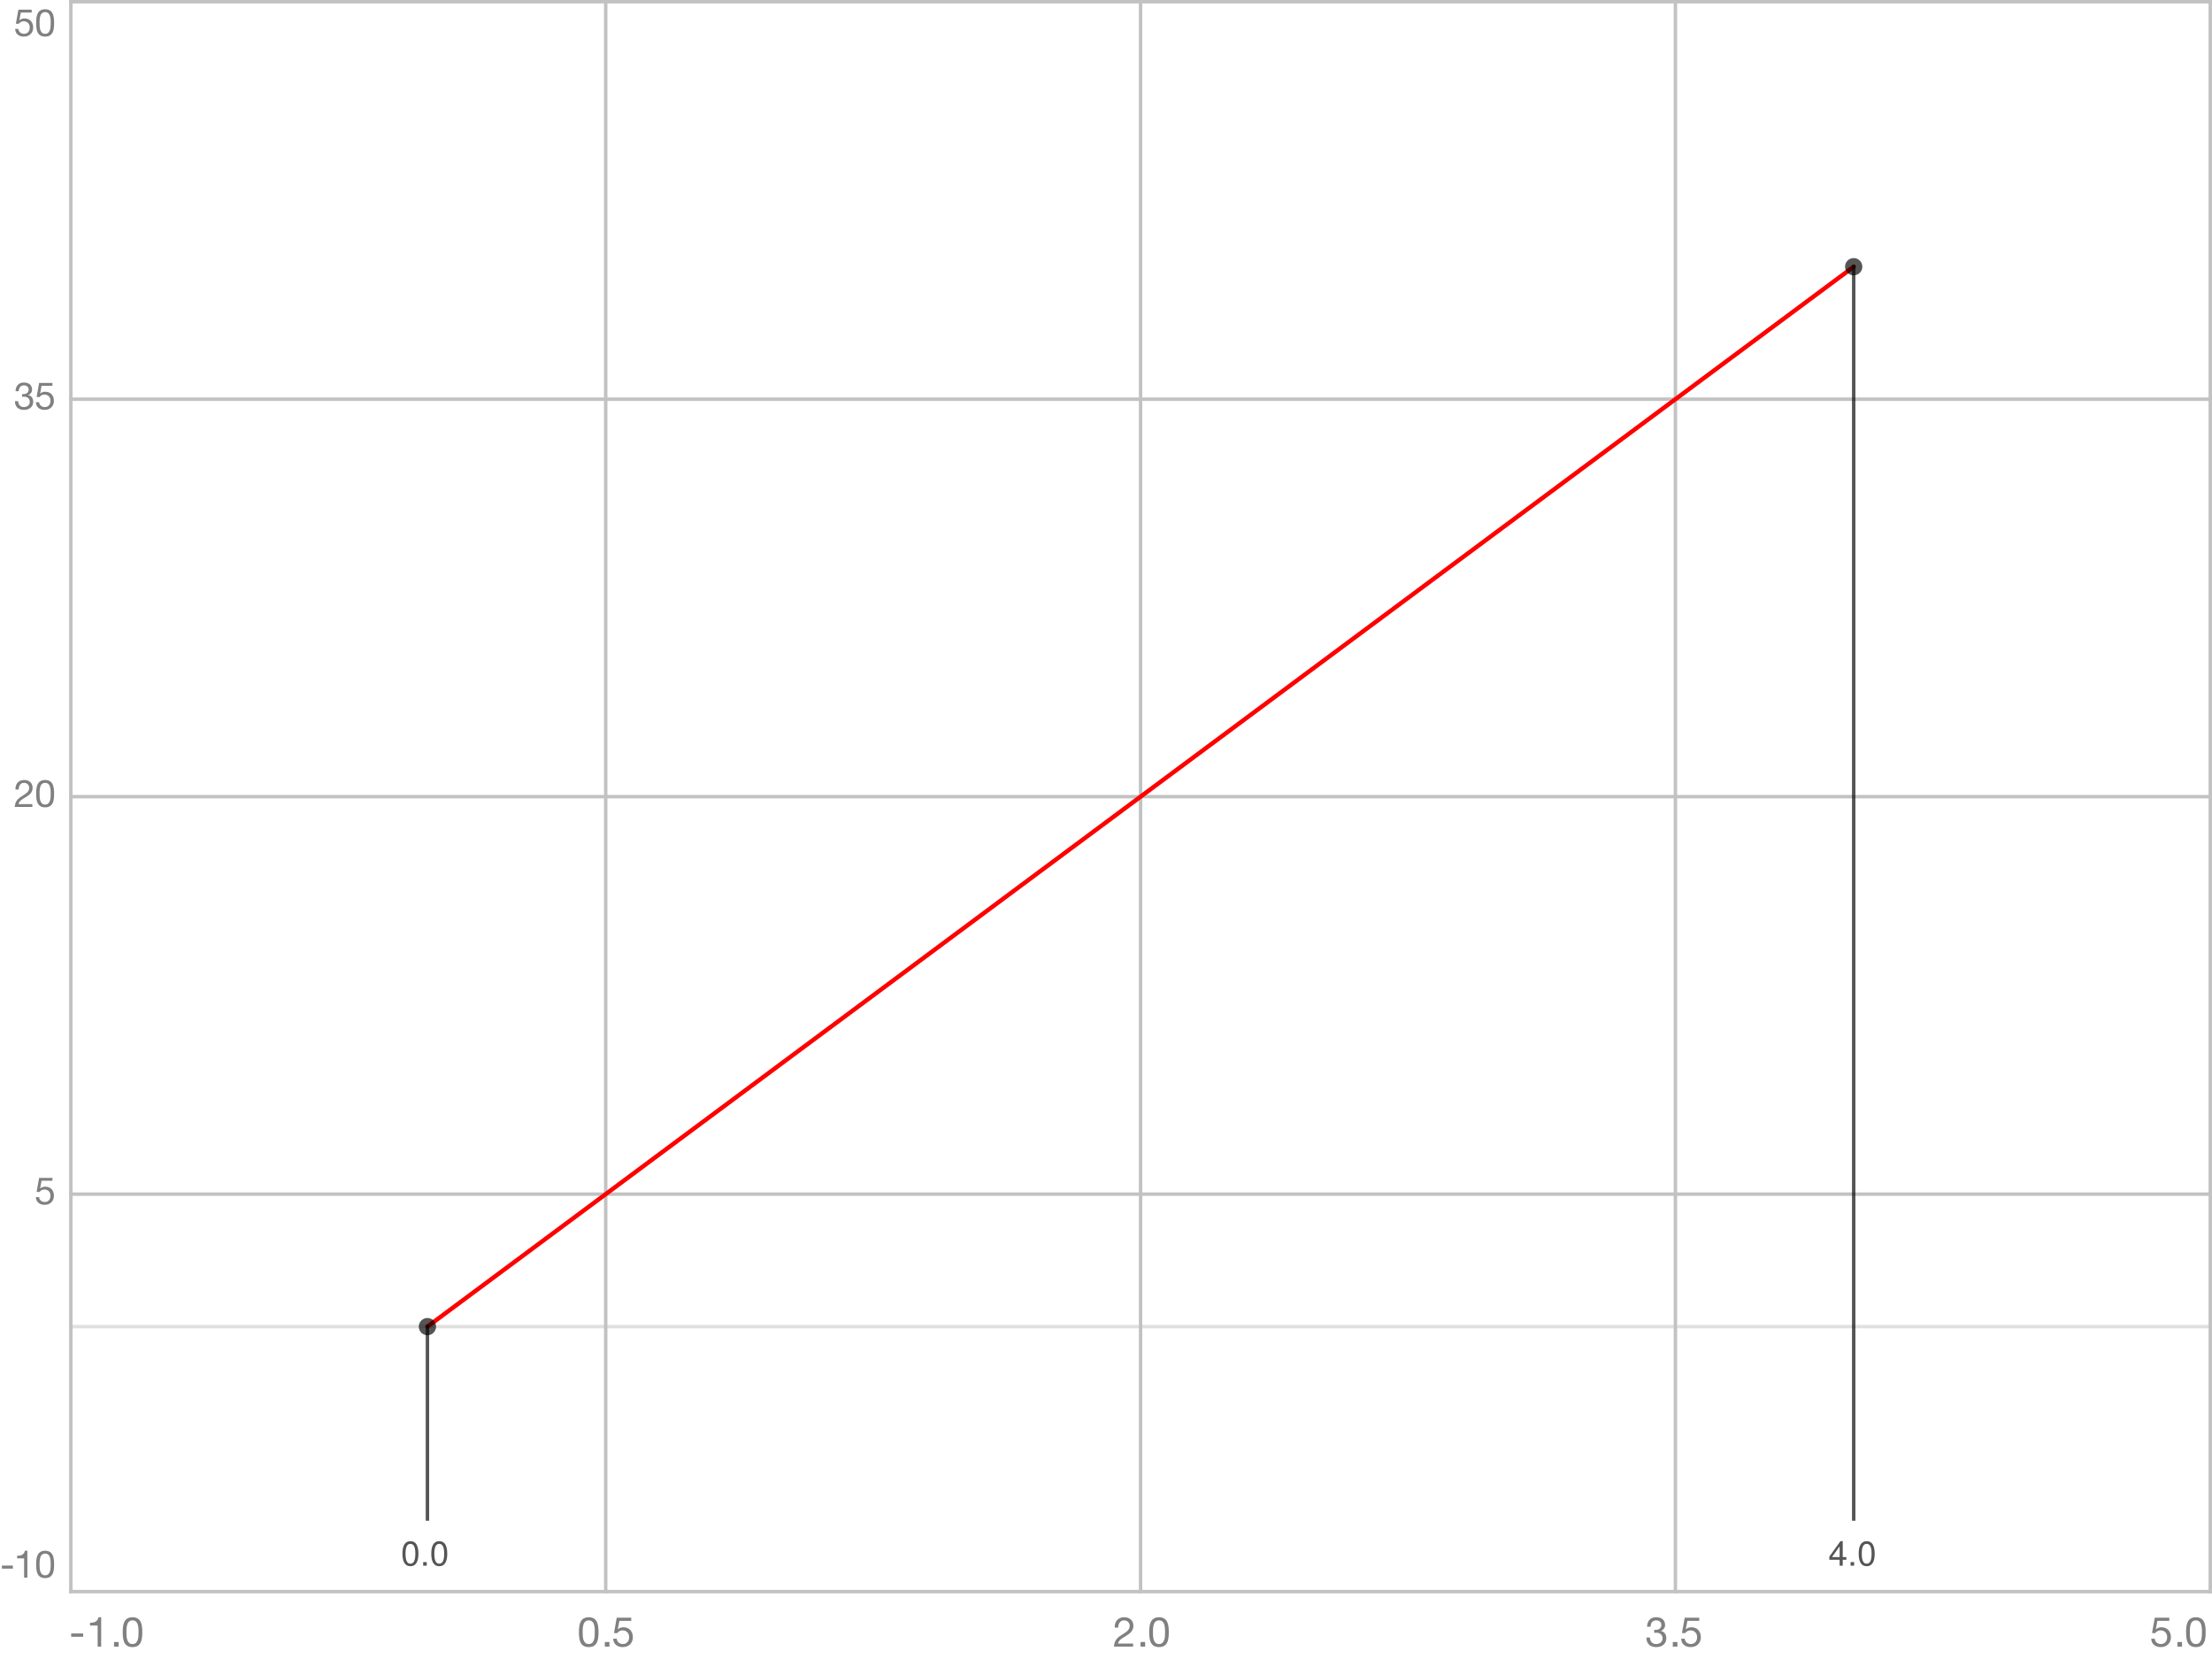
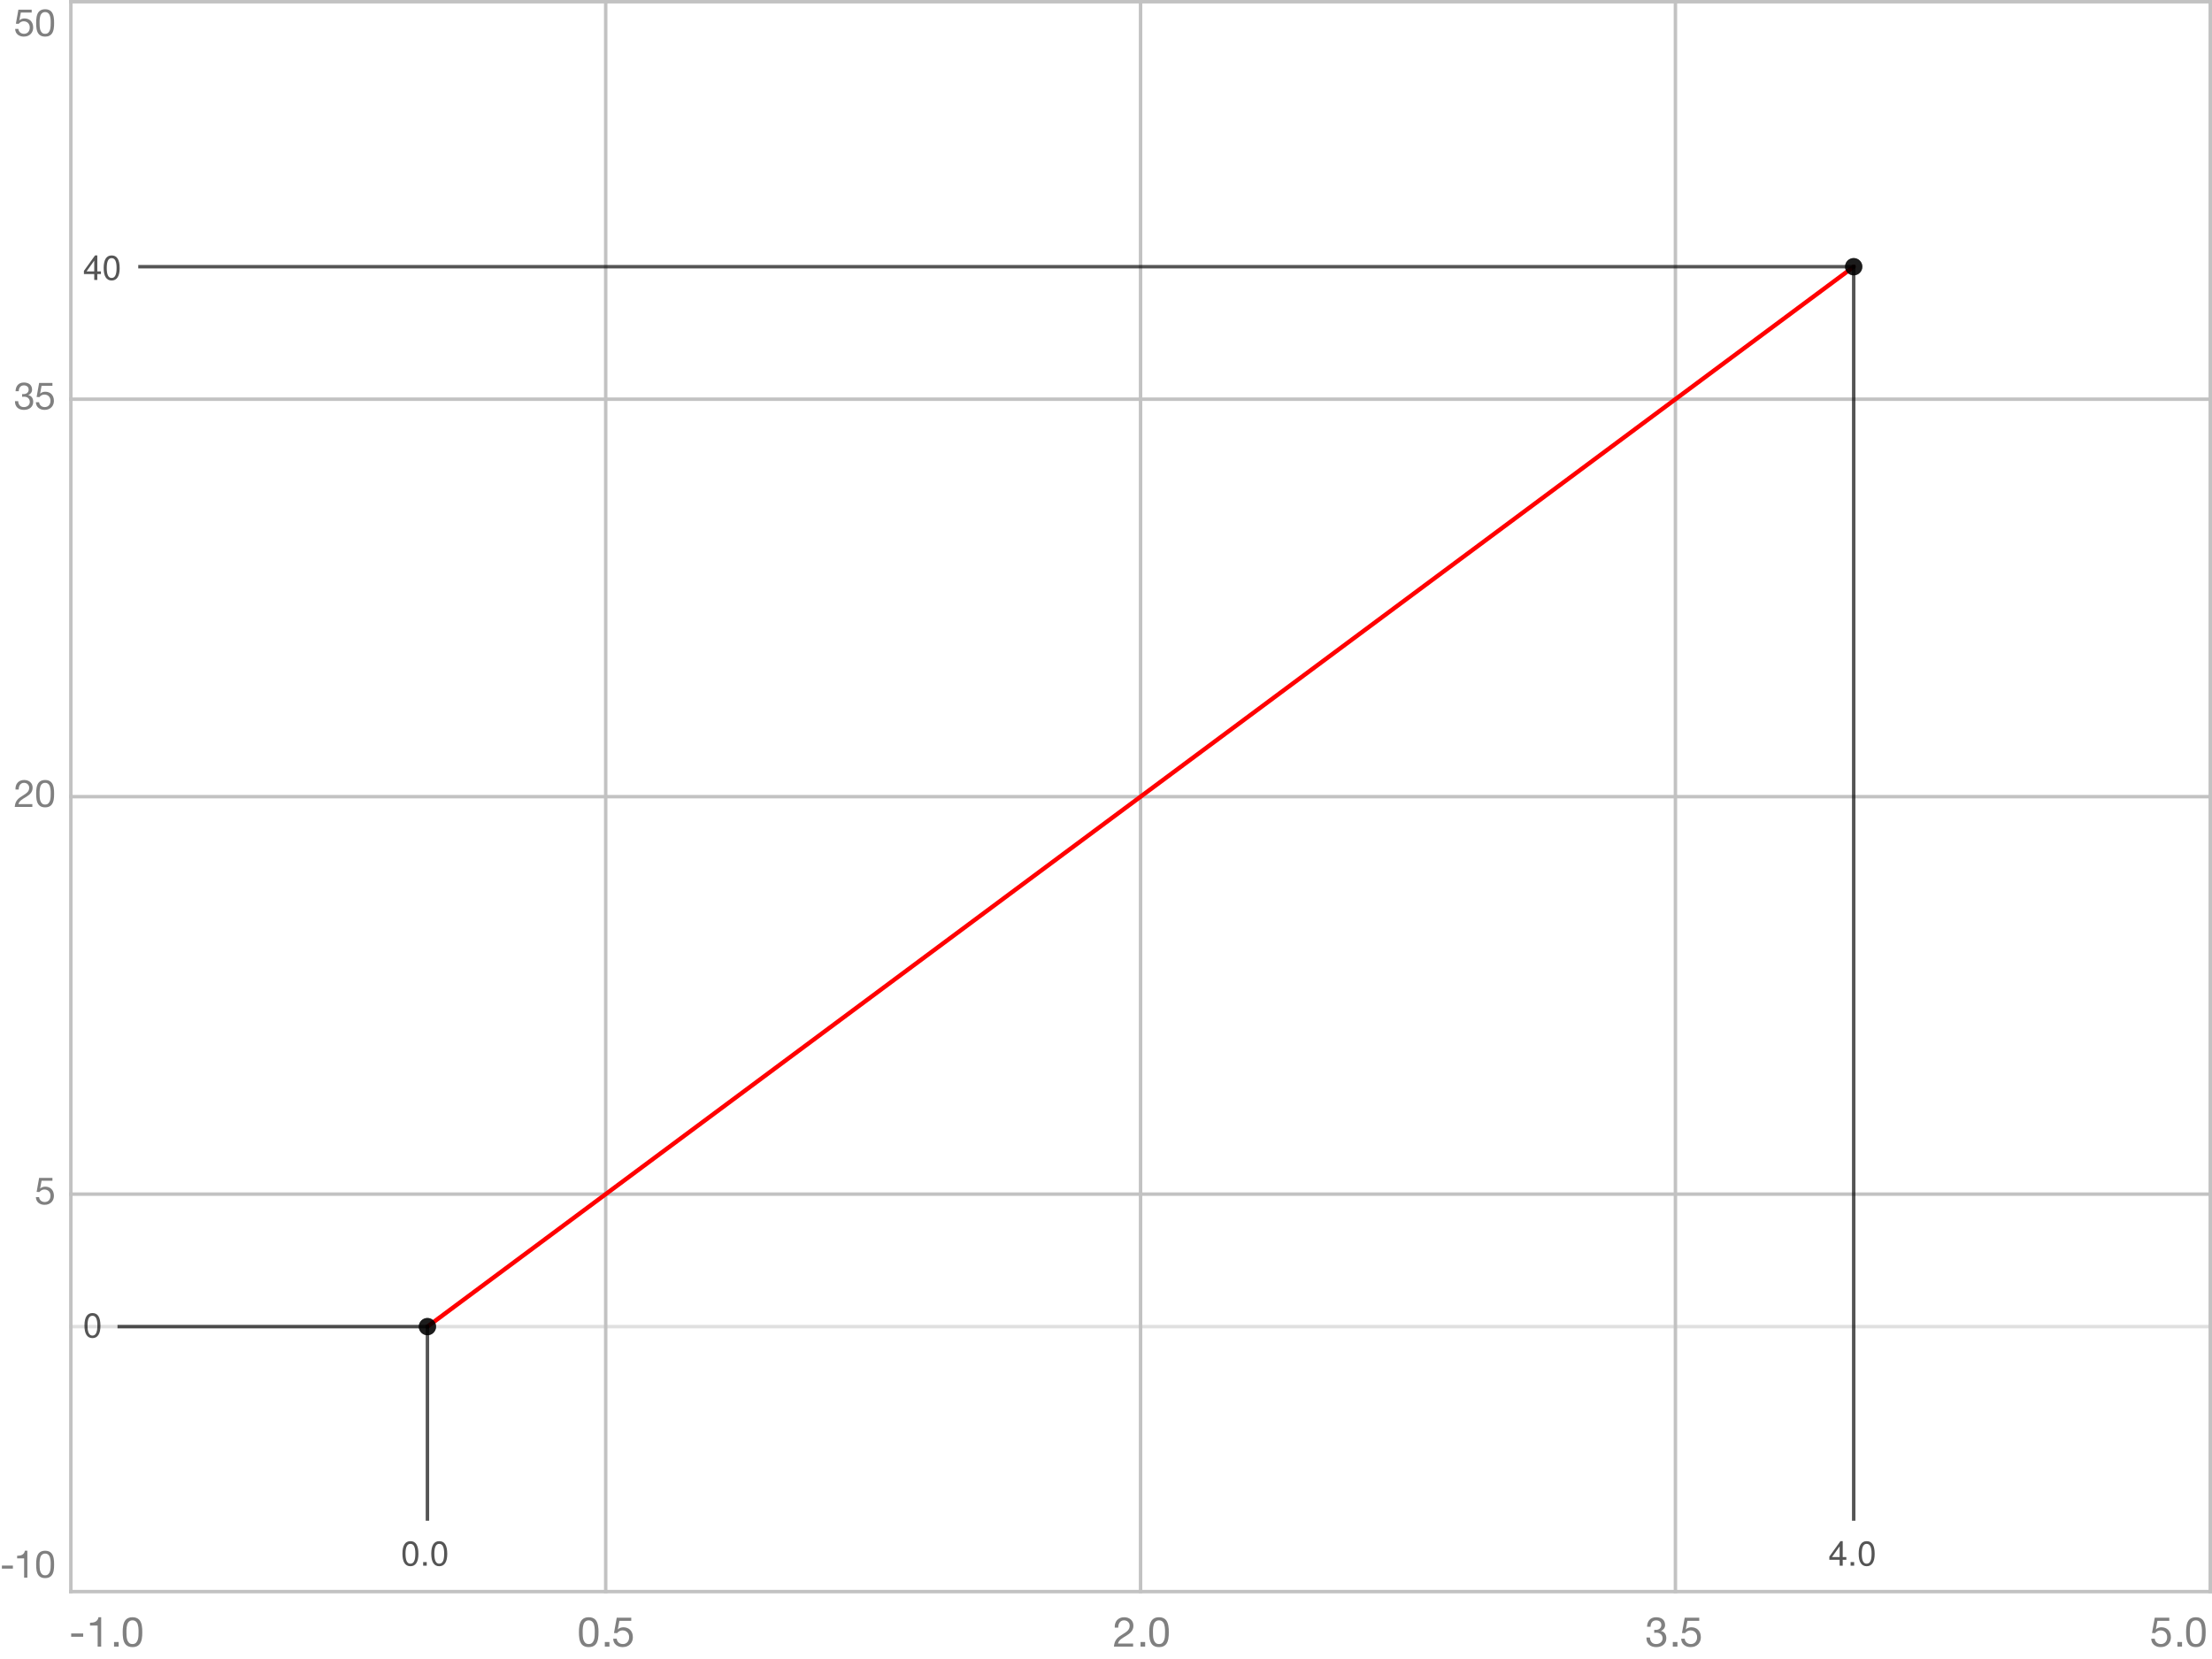
<svg xmlns="http://www.w3.org/2000/svg" color-interpolation="auto" color-rendering="auto" fill="black" fill-opacity="1" font-family="'Dialog'" font-size="12px" font-style="normal" font-weight="normal" height="480" image-rendering="auto" shape-rendering="auto" stroke="black" stroke-dasharray="none" stroke-dashoffset="0" stroke-linecap="square" stroke-linejoin="miter" stroke-miterlimit="10" stroke-opacity="1" stroke-width="1" text-rendering="auto" width="640">
  <defs id="genericDefs" />
  <g>
    <defs id="defs1">
      <clipPath clipPathUnits="userSpaceOnUse" id="clipPath1">
        <path d="M0 0 L22 0 L22 15 L0 15 L0 0 Z" />
      </clipPath>
      <clipPath clipPathUnits="userSpaceOnUse" id="clipPath2">
        <path d="M0 0 L17 0 L17 15 L0 15 L0 0 Z" />
      </clipPath>
      <clipPath clipPathUnits="userSpaceOnUse" id="clipPath3">
        <path d="M0 0 L16 0 L16 14 L0 14 L0 0 Z" />
      </clipPath>
      <clipPath clipPathUnits="userSpaceOnUse" id="clipPath4">
        <path d="M21 1 L639 1 L639 460 L21 460 L21 1 Z" />
      </clipPath>
      <clipPath clipPathUnits="userSpaceOnUse" id="clipPath5">
        <path d="M0 0 L0 13 L15 13 L15 0 Z" />
+       </clipPath>
+       <clipPath clipPathUnits="userSpaceOnUse" id="clipPath6">
+         <path d="M0 0 L0 13 L6 13 L6 0 Z" />
+       </clipPath>
+       <clipPath clipPathUnits="userSpaceOnUse" id="clipPath7">
+         <path d="M0 0 L0 13 L12 13 L12 0 Z" />
      </clipPath>
    </defs>
    <g color-interpolation="linearRGB" color-rendering="optimizeQuality" fill="rgb(194,194,194)" fill-opacity="0.502" image-rendering="optimizeQuality" stroke="rgb(194,194,194)" stroke-opacity="0.502">
      <line fill="none" x1="20.5" x2="639.5" y1="383.833" y2="383.833" />
      <line fill="none" fill-opacity="1" stroke-opacity="1" x1="20.5" x2="639.5" y1="0.5" y2="0.5" />
      <line fill="none" fill-opacity="1" stroke-opacity="1" x1="20.5" x2="639.5" y1="115.5" y2="115.5" />
      <line fill="none" fill-opacity="1" stroke-opacity="1" x1="20.5" x2="639.5" y1="230.5" y2="230.5" />
      <line fill="none" fill-opacity="1" stroke-opacity="1" x1="20.5" x2="639.5" y1="345.5" y2="345.5" />
      <line fill="none" fill-opacity="1" stroke-opacity="1" x1="20.5" x2="639.5" y1="460.5" y2="460.5" />
      <line fill="none" fill-opacity="1" stroke-opacity="1" x1="20.5" x2="20.5" y1="0.5" y2="460.5" />
      <line fill="none" fill-opacity="1" stroke-opacity="1" x1="175.25" x2="175.25" y1="0.5" y2="460.5" />
      <line fill="none" fill-opacity="1" stroke-opacity="1" x1="330" x2="330" y1="0.5" y2="460.5" />
      <line fill="none" fill-opacity="1" stroke-opacity="1" x1="484.75" x2="484.75" y1="0.5" y2="460.5" />
      <line fill="none" fill-opacity="1" stroke-opacity="1" x1="639.5" x2="639.5" y1="0.5" y2="460.5" />
    </g>
    <g color-interpolation="linearRGB" color-rendering="optimizeQuality" fill="gray" font-family="'Helvetica Neue'" image-rendering="optimizeQuality" stroke="gray" transform="translate(20,465)">
      <path clip-path="url(#clipPath1)" d="M0.6 7.608 L0.6 8.568 L4.068 8.568 L4.068 7.608 ZM9.272 11.424 L9.272 2.916 L8.492 2.916 Q8.408 3.396 8.18 3.708 Q7.952 4.02 7.622 4.2 Q7.292 4.38 6.884 4.446 Q6.476 4.512 6.044 4.512 L6.044 5.328 L8.252 5.328 L8.252 11.424 ZM12.996 10.092 L12.996 11.424 L14.328 11.424 L14.328 10.092 ZM16.584 7.236 Q16.584 6.924 16.59 6.546 Q16.596 6.168 16.65 5.79 Q16.704 5.412 16.806 5.052 Q16.908 4.692 17.106 4.422 Q17.304 4.152 17.604 3.984 Q17.904 3.816 18.336 3.816 Q18.768 3.816 19.068 3.984 Q19.368 4.152 19.566 4.422 Q19.764 4.692 19.866 5.052 Q19.968 5.412 20.022 5.79 Q20.076 6.168 20.082 6.546 Q20.088 6.924 20.088 7.236 Q20.088 7.716 20.058 8.31 Q20.028 8.904 19.866 9.426 Q19.704 9.948 19.344 10.308 Q18.984 10.668 18.336 10.668 Q17.688 10.668 17.328 10.308 Q16.968 9.948 16.806 9.426 Q16.644 8.904 16.614 8.31 Q16.584 7.716 16.584 7.236 ZM15.504 7.248 Q15.504 7.716 15.528 8.22 Q15.552 8.724 15.648 9.204 Q15.744 9.684 15.924 10.11 Q16.104 10.536 16.416 10.86 Q16.728 11.184 17.202 11.37 Q17.676 11.556 18.336 11.556 Q19.008 11.556 19.476 11.37 Q19.944 11.184 20.256 10.86 Q20.568 10.536 20.748 10.11 Q20.928 9.684 21.024 9.204 Q21.12 8.724 21.144 8.22 Q21.168 7.716 21.168 7.248 Q21.168 6.78 21.144 6.276 Q21.12 5.772 21.024 5.292 Q20.928 4.812 20.748 4.38 Q20.568 3.948 20.256 3.624 Q19.944 3.3 19.47 3.108 Q18.996 2.916 18.336 2.916 Q17.676 2.916 17.202 3.108 Q16.728 3.3 16.416 3.624 Q16.104 3.948 15.924 4.38 Q15.744 4.812 15.648 5.292 Q15.552 5.772 15.528 6.276 Q15.504 6.78 15.504 7.248 Z" stroke="none" />
    </g>
    <g color-interpolation="linearRGB" color-rendering="optimizeQuality" fill="gray" font-family="'Helvetica Neue'" image-rendering="optimizeQuality" stroke="gray" transform="translate(167,465)">
      <path clip-path="url(#clipPath2)" d="M1.584 7.236 Q1.584 6.924 1.59 6.546 Q1.596 6.168 1.65 5.79 Q1.704 5.412 1.806 5.052 Q1.908 4.692 2.106 4.422 Q2.304 4.152 2.604 3.984 Q2.904 3.816 3.336 3.816 Q3.768 3.816 4.068 3.984 Q4.368 4.152 4.566 4.422 Q4.764 4.692 4.866 5.052 Q4.968 5.412 5.022 5.79 Q5.076 6.168 5.082 6.546 Q5.088 6.924 5.088 7.236 Q5.088 7.716 5.058 8.31 Q5.028 8.904 4.866 9.426 Q4.704 9.948 4.344 10.308 Q3.984 10.668 3.336 10.668 Q2.688 10.668 2.328 10.308 Q1.968 9.948 1.806 9.426 Q1.644 8.904 1.614 8.31 Q1.584 7.716 1.584 7.236 ZM0.504 7.248 Q0.504 7.716 0.528 8.22 Q0.552 8.724 0.648 9.204 Q0.744 9.684 0.924 10.11 Q1.104 10.536 1.416 10.86 Q1.728 11.184 2.202 11.37 Q2.676 11.556 3.336 11.556 Q4.008 11.556 4.476 11.37 Q4.944 11.184 5.256 10.86 Q5.568 10.536 5.748 10.11 Q5.928 9.684 6.024 9.204 Q6.12 8.724 6.144 8.22 Q6.168 7.716 6.168 7.248 Q6.168 6.78 6.144 6.276 Q6.12 5.772 6.024 5.292 Q5.928 4.812 5.748 4.38 Q5.568 3.948 5.256 3.624 Q4.944 3.3 4.47 3.108 Q3.996 2.916 3.336 2.916 Q2.676 2.916 2.202 3.108 Q1.728 3.3 1.416 3.624 Q1.104 3.948 0.924 4.38 Q0.744 4.812 0.648 5.292 Q0.552 5.772 0.528 6.276 Q0.504 6.78 0.504 7.248 ZM7.996 10.092 L7.996 11.424 L9.328 11.424 L9.328 10.092 ZM15.64 3.96 L15.64 3.06 L11.44 3.06 L10.648 7.476 L11.524 7.524 Q11.824 7.164 12.214 6.942 Q12.604 6.72 13.108 6.72 Q13.54 6.72 13.894 6.864 Q14.248 7.008 14.5 7.266 Q14.752 7.524 14.89 7.878 Q15.028 8.232 15.028 8.652 Q15.028 9.156 14.884 9.534 Q14.74 9.912 14.494 10.164 Q14.248 10.416 13.918 10.542 Q13.588 10.668 13.228 10.668 Q12.844 10.668 12.526 10.554 Q12.208 10.44 11.974 10.23 Q11.74 10.02 11.602 9.738 Q11.464 9.456 11.44 9.132 L10.42 9.132 Q10.432 9.708 10.648 10.164 Q10.864 10.62 11.236 10.926 Q11.608 11.232 12.094 11.394 Q12.58 11.556 13.132 11.556 Q13.876 11.556 14.434 11.322 Q14.992 11.088 15.364 10.692 Q15.736 10.296 15.922 9.786 Q16.108 9.276 16.108 8.736 Q16.108 8.004 15.892 7.458 Q15.676 6.912 15.304 6.546 Q14.932 6.18 14.428 6 Q13.924 5.82 13.36 5.82 Q12.928 5.82 12.49 5.97 Q12.052 6.12 11.776 6.432 L11.752 6.408 L12.208 3.96 Z" stroke="none" />
    </g>
    <g color-interpolation="linearRGB" color-rendering="optimizeQuality" fill="gray" font-family="'Helvetica Neue'" image-rendering="optimizeQuality" stroke="gray" transform="translate(322,465)">
      <path clip-path="url(#clipPath2)" d="M0.528 5.928 L1.548 5.928 Q1.536 5.544 1.626 5.166 Q1.716 4.788 1.92 4.488 Q2.124 4.188 2.442 4.002 Q2.76 3.816 3.204 3.816 Q3.54 3.816 3.84 3.924 Q4.14 4.032 4.362 4.236 Q4.584 4.44 4.716 4.722 Q4.848 5.004 4.848 5.352 Q4.848 5.796 4.71 6.132 Q4.572 6.468 4.302 6.756 Q4.032 7.044 3.624 7.326 Q3.216 7.608 2.676 7.944 Q2.232 8.208 1.824 8.508 Q1.416 8.808 1.092 9.204 Q0.768 9.6 0.558 10.134 Q0.348 10.668 0.288 11.424 L5.844 11.424 L5.844 10.524 L1.476 10.524 Q1.548 10.128 1.782 9.822 Q2.016 9.516 2.346 9.252 Q2.676 8.988 3.072 8.754 Q3.468 8.52 3.864 8.28 Q4.26 8.028 4.632 7.752 Q5.004 7.476 5.292 7.134 Q5.58 6.792 5.754 6.36 Q5.928 5.928 5.928 5.364 Q5.928 4.764 5.718 4.308 Q5.508 3.852 5.148 3.546 Q4.788 3.24 4.302 3.078 Q3.816 2.916 3.264 2.916 Q2.592 2.916 2.064 3.144 Q1.536 3.372 1.182 3.774 Q0.828 4.176 0.66 4.728 Q0.492 5.28 0.528 5.928 ZM7.996 10.092 L7.996 11.424 L9.328 11.424 L9.328 10.092 ZM11.584 7.236 Q11.584 6.924 11.59 6.546 Q11.596 6.168 11.65 5.79 Q11.704 5.412 11.806 5.052 Q11.908 4.692 12.106 4.422 Q12.304 4.152 12.604 3.984 Q12.904 3.816 13.336 3.816 Q13.768 3.816 14.068 3.984 Q14.368 4.152 14.566 4.422 Q14.764 4.692 14.866 5.052 Q14.968 5.412 15.022 5.79 Q15.076 6.168 15.082 6.546 Q15.088 6.924 15.088 7.236 Q15.088 7.716 15.058 8.31 Q15.028 8.904 14.866 9.426 Q14.704 9.948 14.344 10.308 Q13.984 10.668 13.336 10.668 Q12.688 10.668 12.328 10.308 Q11.968 9.948 11.806 9.426 Q11.644 8.904 11.614 8.31 Q11.584 7.716 11.584 7.236 ZM10.504 7.248 Q10.504 7.716 10.528 8.22 Q10.552 8.724 10.648 9.204 Q10.744 9.684 10.924 10.11 Q11.104 10.536 11.416 10.86 Q11.728 11.184 12.202 11.37 Q12.676 11.556 13.336 11.556 Q14.008 11.556 14.476 11.37 Q14.944 11.184 15.256 10.86 Q15.568 10.536 15.748 10.11 Q15.928 9.684 16.024 9.204 Q16.12 8.724 16.144 8.22 Q16.168 7.716 16.168 7.248 Q16.168 6.78 16.144 6.276 Q16.12 5.772 16.024 5.292 Q15.928 4.812 15.748 4.38 Q15.568 3.948 15.256 3.624 Q14.944 3.3 14.47 3.108 Q13.996 2.916 13.336 2.916 Q12.676 2.916 12.202 3.108 Q11.728 3.3 11.416 3.624 Q11.104 3.948 10.924 4.38 Q10.744 4.812 10.648 5.292 Q10.552 5.772 10.528 6.276 Q10.504 6.78 10.504 7.248 Z" stroke="none" />
    </g>
    <g color-interpolation="linearRGB" color-rendering="optimizeQuality" fill="gray" font-family="'Helvetica Neue'" image-rendering="optimizeQuality" stroke="gray" transform="translate(476,465)">
      <path clip-path="url(#clipPath2)" d="M2.616 6.564 L2.616 7.428 Q2.904 7.392 3.228 7.392 Q3.612 7.392 3.942 7.494 Q4.272 7.596 4.512 7.806 Q4.752 8.016 4.896 8.322 Q5.04 8.628 5.04 9.024 Q5.04 9.408 4.89 9.714 Q4.74 10.02 4.488 10.23 Q4.236 10.44 3.9 10.554 Q3.564 10.668 3.192 10.668 Q2.316 10.668 1.86 10.146 Q1.404 9.624 1.38 8.796 L0.36 8.796 Q0.348 9.456 0.546 9.972 Q0.744 10.488 1.116 10.842 Q1.488 11.196 2.016 11.376 Q2.544 11.556 3.192 11.556 Q3.792 11.556 4.326 11.394 Q4.86 11.232 5.256 10.908 Q5.652 10.584 5.886 10.098 Q6.12 9.612 6.12 8.976 Q6.12 8.208 5.742 7.644 Q5.364 7.08 4.584 6.912 L4.584 6.888 Q5.088 6.66 5.424 6.216 Q5.76 5.772 5.76 5.196 Q5.76 4.608 5.562 4.176 Q5.364 3.744 5.016 3.468 Q4.668 3.192 4.194 3.054 Q3.72 2.916 3.168 2.916 Q2.532 2.916 2.046 3.12 Q1.56 3.324 1.236 3.684 Q0.912 4.044 0.738 4.548 Q0.564 5.052 0.54 5.664 L1.56 5.664 Q1.56 5.292 1.656 4.956 Q1.752 4.62 1.95 4.368 Q2.148 4.116 2.454 3.966 Q2.76 3.816 3.168 3.816 Q3.816 3.816 4.248 4.158 Q4.68 4.5 4.68 5.184 Q4.68 5.52 4.548 5.784 Q4.416 6.048 4.194 6.222 Q3.972 6.396 3.678 6.486 Q3.384 6.576 3.06 6.576 L2.844 6.576 Q2.784 6.576 2.724 6.576 Q2.676 6.576 2.616 6.564 ZM7.996 10.092 L7.996 11.424 L9.328 11.424 L9.328 10.092 ZM15.64 3.96 L15.64 3.06 L11.44 3.06 L10.648 7.476 L11.524 7.524 Q11.824 7.164 12.214 6.942 Q12.604 6.72 13.108 6.72 Q13.54 6.72 13.894 6.864 Q14.248 7.008 14.5 7.266 Q14.752 7.524 14.89 7.878 Q15.028 8.232 15.028 8.652 Q15.028 9.156 14.884 9.534 Q14.74 9.912 14.494 10.164 Q14.248 10.416 13.918 10.542 Q13.588 10.668 13.228 10.668 Q12.844 10.668 12.526 10.554 Q12.208 10.44 11.974 10.23 Q11.74 10.02 11.602 9.738 Q11.464 9.456 11.44 9.132 L10.42 9.132 Q10.432 9.708 10.648 10.164 Q10.864 10.62 11.236 10.926 Q11.608 11.232 12.094 11.394 Q12.58 11.556 13.132 11.556 Q13.876 11.556 14.434 11.322 Q14.992 11.088 15.364 10.692 Q15.736 10.296 15.922 9.786 Q16.108 9.276 16.108 8.736 Q16.108 8.004 15.892 7.458 Q15.676 6.912 15.304 6.546 Q14.932 6.18 14.428 6 Q13.924 5.82 13.36 5.82 Q12.928 5.82 12.49 5.97 Q12.052 6.12 11.776 6.432 L11.752 6.408 L12.208 3.96 Z" stroke="none" />
    </g>
    <g color-interpolation="linearRGB" color-rendering="optimizeQuality" fill="gray" font-family="'Helvetica Neue'" image-rendering="optimizeQuality" stroke="gray" transform="translate(622,465)">
      <path clip-path="url(#clipPath2)" d="M5.64 3.96 L5.64 3.06 L1.44 3.06 L0.648 7.476 L1.524 7.524 Q1.824 7.164 2.214 6.942 Q2.604 6.72 3.108 6.72 Q3.54 6.72 3.894 6.864 Q4.248 7.008 4.5 7.266 Q4.752 7.524 4.89 7.878 Q5.028 8.232 5.028 8.652 Q5.028 9.156 4.884 9.534 Q4.74 9.912 4.494 10.164 Q4.248 10.416 3.918 10.542 Q3.588 10.668 3.228 10.668 Q2.844 10.668 2.526 10.554 Q2.208 10.44 1.974 10.23 Q1.74 10.02 1.602 9.738 Q1.464 9.456 1.44 9.132 L0.42 9.132 Q0.432 9.708 0.648 10.164 Q0.864 10.62 1.236 10.926 Q1.608 11.232 2.094 11.394 Q2.58 11.556 3.132 11.556 Q3.876 11.556 4.434 11.322 Q4.992 11.088 5.364 10.692 Q5.736 10.296 5.922 9.786 Q6.108 9.276 6.108 8.736 Q6.108 8.004 5.892 7.458 Q5.676 6.912 5.304 6.546 Q4.932 6.18 4.428 6 Q3.924 5.82 3.36 5.82 Q2.928 5.82 2.49 5.97 Q2.052 6.12 1.776 6.432 L1.752 6.408 L2.208 3.96 ZM7.996 10.092 L7.996 11.424 L9.328 11.424 L9.328 10.092 ZM11.584 7.236 Q11.584 6.924 11.59 6.546 Q11.596 6.168 11.65 5.79 Q11.704 5.412 11.806 5.052 Q11.908 4.692 12.106 4.422 Q12.304 4.152 12.604 3.984 Q12.904 3.816 13.336 3.816 Q13.768 3.816 14.068 3.984 Q14.368 4.152 14.566 4.422 Q14.764 4.692 14.866 5.052 Q14.968 5.412 15.022 5.79 Q15.076 6.168 15.082 6.546 Q15.088 6.924 15.088 7.236 Q15.088 7.716 15.058 8.31 Q15.028 8.904 14.866 9.426 Q14.704 9.948 14.344 10.308 Q13.984 10.668 13.336 10.668 Q12.688 10.668 12.328 10.308 Q11.968 9.948 11.806 9.426 Q11.644 8.904 11.614 8.31 Q11.584 7.716 11.584 7.236 ZM10.504 7.248 Q10.504 7.716 10.528 8.22 Q10.552 8.724 10.648 9.204 Q10.744 9.684 10.924 10.11 Q11.104 10.536 11.416 10.86 Q11.728 11.184 12.202 11.37 Q12.676 11.556 13.336 11.556 Q14.008 11.556 14.476 11.37 Q14.944 11.184 15.256 10.86 Q15.568 10.536 15.748 10.11 Q15.928 9.684 16.024 9.204 Q16.12 8.724 16.144 8.22 Q16.168 7.716 16.168 7.248 Q16.168 6.78 16.144 6.276 Q16.12 5.772 16.024 5.292 Q15.928 4.812 15.748 4.38 Q15.568 3.948 15.256 3.624 Q14.944 3.3 14.47 3.108 Q13.996 2.916 13.336 2.916 Q12.676 2.916 12.202 3.108 Q11.728 3.3 11.416 3.624 Q11.104 3.948 10.924 4.38 Q10.744 4.812 10.648 5.292 Q10.552 5.772 10.528 6.276 Q10.504 6.78 10.504 7.248 Z" stroke="none" />
    </g>
    <g color-interpolation="linearRGB" color-rendering="optimizeQuality" fill="gray" font-family="'Helvetica Neue'" font-size="11px" image-rendering="optimizeQuality" stroke="gray" transform="translate(0,446)">
      <path clip-path="url(#clipPath3)" d="M0.55 6.974 L0.55 7.854 L3.729 7.854 L3.729 6.974 ZM7.916 10.472 L7.916 2.673 L7.201 2.673 Q7.124 3.113 6.915 3.399 Q6.706 3.685 6.404 3.85 Q6.101 4.015 5.727 4.075 Q5.353 4.136 4.957 4.136 L4.957 4.884 L6.981 4.884 L6.981 10.472 ZM11.452 6.633 Q11.452 6.347 11.457 6 Q11.463 5.654 11.512 5.308 Q11.562 4.961 11.655 4.631 Q11.749 4.301 11.931 4.053 Q12.112 3.806 12.387 3.652 Q12.662 3.498 13.058 3.498 Q13.454 3.498 13.729 3.652 Q14.004 3.806 14.185 4.053 Q14.367 4.301 14.46 4.631 Q14.554 4.961 14.604 5.308 Q14.653 5.654 14.659 6 Q14.664 6.347 14.664 6.633 Q14.664 7.073 14.636 7.617 Q14.609 8.162 14.46 8.64 Q14.312 9.119 13.982 9.449 Q13.652 9.779 13.058 9.779 Q12.464 9.779 12.134 9.449 Q11.804 9.119 11.655 8.64 Q11.507 8.162 11.479 7.617 Q11.452 7.073 11.452 6.633 ZM10.462 6.644 Q10.462 7.073 10.484 7.535 Q10.506 7.997 10.594 8.437 Q10.682 8.877 10.847 9.268 Q11.012 9.658 11.298 9.955 Q11.584 10.252 12.018 10.422 Q12.453 10.593 13.058 10.593 Q13.674 10.593 14.103 10.422 Q14.532 10.252 14.818 9.955 Q15.104 9.658 15.269 9.268 Q15.434 8.877 15.522 8.437 Q15.61 7.997 15.632 7.535 Q15.654 7.073 15.654 6.644 Q15.654 6.215 15.632 5.753 Q15.61 5.291 15.522 4.851 Q15.434 4.411 15.269 4.015 Q15.104 3.619 14.818 3.322 Q14.532 3.025 14.098 2.849 Q13.663 2.673 13.058 2.673 Q12.453 2.673 12.018 2.849 Q11.584 3.025 11.298 3.322 Q11.012 3.619 10.847 4.015 Q10.682 4.411 10.594 4.851 Q10.506 5.291 10.484 5.753 Q10.462 6.215 10.462 6.644 Z" stroke="none" />
    </g>
    <g color-interpolation="linearRGB" color-rendering="optimizeQuality" fill="gray" font-family="'Helvetica Neue'" font-size="11px" image-rendering="optimizeQuality" stroke="gray" transform="translate(0,338)">
      <path clip-path="url(#clipPath3)" d="M15.17 3.63 L15.17 2.805 L11.32 2.805 L10.594 6.853 L11.397 6.897 Q11.672 6.567 12.03 6.364 Q12.387 6.16 12.849 6.16 Q13.245 6.16 13.569 6.292 Q13.894 6.424 14.125 6.66 Q14.356 6.897 14.482 7.221 Q14.609 7.546 14.609 7.931 Q14.609 8.393 14.477 8.739 Q14.345 9.086 14.12 9.317 Q13.894 9.548 13.591 9.664 Q13.289 9.779 12.959 9.779 Q12.607 9.779 12.316 9.675 Q12.024 9.57 11.809 9.377 Q11.595 9.185 11.469 8.927 Q11.342 8.668 11.32 8.371 L10.385 8.371 Q10.396 8.899 10.594 9.317 Q10.792 9.735 11.133 10.015 Q11.474 10.296 11.919 10.444 Q12.365 10.593 12.871 10.593 Q13.553 10.593 14.065 10.379 Q14.576 10.164 14.917 9.801 Q15.258 9.438 15.428 8.97 Q15.599 8.503 15.599 8.008 Q15.599 7.337 15.401 6.837 Q15.203 6.336 14.862 6 Q14.521 5.665 14.059 5.5 Q13.597 5.335 13.08 5.335 Q12.684 5.335 12.283 5.473 Q11.881 5.61 11.628 5.896 L11.606 5.874 L12.024 3.63 Z" stroke="none" />
    </g>
    <g color-interpolation="linearRGB" color-rendering="optimizeQuality" fill="gray" font-family="'Helvetica Neue'" font-size="11px" image-rendering="optimizeQuality" stroke="gray" transform="translate(0,223)">
      <path clip-path="url(#clipPath3)" d="M4.484 5.434 L5.419 5.434 Q5.408 5.082 5.49 4.736 Q5.573 4.389 5.76 4.114 Q5.947 3.839 6.239 3.668 Q6.53 3.498 6.937 3.498 Q7.245 3.498 7.52 3.597 Q7.795 3.696 7.998 3.883 Q8.202 4.07 8.323 4.329 Q8.444 4.587 8.444 4.906 Q8.444 5.313 8.318 5.621 Q8.191 5.929 7.944 6.193 Q7.696 6.457 7.322 6.715 Q6.948 6.974 6.453 7.282 Q6.046 7.524 5.672 7.799 Q5.298 8.074 5.001 8.437 Q4.704 8.8 4.511 9.29 Q4.319 9.779 4.264 10.472 L9.357 10.472 L9.357 9.647 L5.353 9.647 Q5.419 9.284 5.633 9.004 Q5.848 8.723 6.151 8.481 Q6.453 8.239 6.816 8.024 Q7.179 7.81 7.542 7.59 Q7.905 7.359 8.246 7.106 Q8.587 6.853 8.851 6.54 Q9.115 6.226 9.274 5.83 Q9.434 5.434 9.434 4.917 Q9.434 4.367 9.242 3.949 Q9.049 3.531 8.719 3.251 Q8.389 2.97 7.944 2.821 Q7.498 2.673 6.992 2.673 Q6.376 2.673 5.892 2.882 Q5.408 3.091 5.083 3.459 Q4.759 3.828 4.605 4.334 Q4.451 4.84 4.484 5.434 ZM11.452 6.633 Q11.452 6.347 11.457 6 Q11.463 5.654 11.512 5.308 Q11.562 4.961 11.655 4.631 Q11.749 4.301 11.931 4.053 Q12.112 3.806 12.387 3.652 Q12.662 3.498 13.058 3.498 Q13.454 3.498 13.729 3.652 Q14.004 3.806 14.185 4.053 Q14.367 4.301 14.46 4.631 Q14.554 4.961 14.604 5.308 Q14.653 5.654 14.659 6 Q14.664 6.347 14.664 6.633 Q14.664 7.073 14.636 7.617 Q14.609 8.162 14.46 8.64 Q14.312 9.119 13.982 9.449 Q13.652 9.779 13.058 9.779 Q12.464 9.779 12.134 9.449 Q11.804 9.119 11.655 8.64 Q11.507 8.162 11.479 7.617 Q11.452 7.073 11.452 6.633 ZM10.462 6.644 Q10.462 7.073 10.484 7.535 Q10.506 7.997 10.594 8.437 Q10.682 8.877 10.847 9.268 Q11.012 9.658 11.298 9.955 Q11.584 10.252 12.018 10.422 Q12.453 10.593 13.058 10.593 Q13.674 10.593 14.103 10.422 Q14.532 10.252 14.818 9.955 Q15.104 9.658 15.269 9.268 Q15.434 8.877 15.522 8.437 Q15.61 7.997 15.632 7.535 Q15.654 7.073 15.654 6.644 Q15.654 6.215 15.632 5.753 Q15.61 5.291 15.522 4.851 Q15.434 4.411 15.269 4.015 Q15.104 3.619 14.818 3.322 Q14.532 3.025 14.098 2.849 Q13.663 2.673 13.058 2.673 Q12.453 2.673 12.018 2.849 Q11.584 3.025 11.298 3.322 Q11.012 3.619 10.847 4.015 Q10.682 4.411 10.594 4.851 Q10.506 5.291 10.484 5.753 Q10.462 6.215 10.462 6.644 Z" stroke="none" />
    </g>
    <g color-interpolation="linearRGB" color-rendering="optimizeQuality" fill="gray" font-family="'Helvetica Neue'" font-size="11px" image-rendering="optimizeQuality" stroke="gray" transform="translate(0,108)">
      <path clip-path="url(#clipPath3)" d="M6.398 6.017 L6.398 6.809 Q6.662 6.776 6.959 6.776 Q7.311 6.776 7.614 6.87 Q7.916 6.963 8.136 7.155 Q8.356 7.348 8.488 7.628 Q8.62 7.909 8.62 8.272 Q8.62 8.624 8.482 8.905 Q8.345 9.185 8.114 9.377 Q7.883 9.57 7.575 9.675 Q7.267 9.779 6.926 9.779 Q6.123 9.779 5.705 9.3 Q5.287 8.822 5.265 8.063 L4.33 8.063 Q4.319 8.668 4.5 9.141 Q4.682 9.614 5.023 9.938 Q5.364 10.263 5.848 10.428 Q6.332 10.593 6.926 10.593 Q7.476 10.593 7.965 10.444 Q8.455 10.296 8.818 9.999 Q9.181 9.702 9.396 9.257 Q9.61 8.811 9.61 8.228 Q9.61 7.524 9.264 7.007 Q8.917 6.49 8.202 6.336 L8.202 6.314 Q8.664 6.105 8.972 5.698 Q9.28 5.291 9.28 4.763 Q9.28 4.224 9.098 3.828 Q8.917 3.432 8.598 3.179 Q8.279 2.926 7.845 2.8 Q7.41 2.673 6.904 2.673 Q6.321 2.673 5.875 2.86 Q5.43 3.047 5.133 3.377 Q4.836 3.707 4.676 4.169 Q4.517 4.631 4.495 5.192 L5.43 5.192 Q5.43 4.851 5.518 4.543 Q5.606 4.235 5.787 4.004 Q5.969 3.773 6.25 3.635 Q6.53 3.498 6.904 3.498 Q7.498 3.498 7.894 3.812 Q8.29 4.125 8.29 4.752 Q8.29 5.06 8.169 5.302 Q8.048 5.544 7.845 5.704 Q7.641 5.863 7.372 5.946 Q7.102 6.028 6.805 6.028 L6.607 6.028 Q6.552 6.028 6.497 6.028 Q6.453 6.028 6.398 6.017 ZM15.17 3.63 L15.17 2.805 L11.32 2.805 L10.594 6.853 L11.397 6.897 Q11.672 6.567 12.03 6.364 Q12.387 6.16 12.849 6.16 Q13.245 6.16 13.569 6.292 Q13.894 6.424 14.125 6.66 Q14.356 6.897 14.482 7.221 Q14.609 7.546 14.609 7.931 Q14.609 8.393 14.477 8.739 Q14.345 9.086 14.12 9.317 Q13.894 9.548 13.591 9.664 Q13.289 9.779 12.959 9.779 Q12.607 9.779 12.316 9.675 Q12.024 9.57 11.809 9.377 Q11.595 9.185 11.469 8.927 Q11.342 8.668 11.32 8.371 L10.385 8.371 Q10.396 8.899 10.594 9.317 Q10.792 9.735 11.133 10.015 Q11.474 10.296 11.919 10.444 Q12.365 10.593 12.871 10.593 Q13.553 10.593 14.065 10.379 Q14.576 10.164 14.917 9.801 Q15.258 9.438 15.428 8.97 Q15.599 8.503 15.599 8.008 Q15.599 7.337 15.401 6.837 Q15.203 6.336 14.862 6 Q14.521 5.665 14.059 5.5 Q13.597 5.335 13.08 5.335 Q12.684 5.335 12.283 5.473 Q11.881 5.61 11.628 5.896 L11.606 5.874 L12.024 3.63 Z" stroke="none" />
    </g>
    <g color-interpolation="linearRGB" color-rendering="optimizeQuality" fill="gray" font-family="'Helvetica Neue'" font-size="11px" image-rendering="optimizeQuality" stroke="gray">
      <path clip-path="url(#clipPath3)" d="M9.17 3.63 L9.17 2.805 L5.32 2.805 L4.594 6.853 L5.397 6.897 Q5.672 6.567 6.029 6.364 Q6.387 6.16 6.849 6.16 Q7.245 6.16 7.569 6.292 Q7.894 6.424 8.125 6.66 Q8.356 6.897 8.482 7.221 Q8.609 7.546 8.609 7.931 Q8.609 8.393 8.477 8.739 Q8.345 9.086 8.12 9.317 Q7.894 9.548 7.591 9.664 Q7.289 9.779 6.959 9.779 Q6.607 9.779 6.316 9.675 Q6.024 9.57 5.809 9.377 Q5.595 9.185 5.468 8.927 Q5.342 8.668 5.32 8.371 L4.385 8.371 Q4.396 8.899 4.594 9.317 Q4.792 9.735 5.133 10.015 Q5.474 10.296 5.92 10.444 Q6.365 10.593 6.871 10.593 Q7.553 10.593 8.065 10.379 Q8.576 10.164 8.917 9.801 Q9.258 9.438 9.428 8.97 Q9.599 8.503 9.599 8.008 Q9.599 7.337 9.401 6.837 Q9.203 6.336 8.862 6 Q8.521 5.665 8.059 5.5 Q7.597 5.335 7.08 5.335 Q6.684 5.335 6.282 5.473 Q5.881 5.61 5.628 5.896 L5.606 5.874 L6.024 3.63 ZM11.452 6.633 Q11.452 6.347 11.457 6 Q11.463 5.654 11.512 5.308 Q11.562 4.961 11.655 4.631 Q11.749 4.301 11.931 4.053 Q12.112 3.806 12.387 3.652 Q12.662 3.498 13.058 3.498 Q13.454 3.498 13.729 3.652 Q14.004 3.806 14.185 4.053 Q14.367 4.301 14.46 4.631 Q14.554 4.961 14.604 5.308 Q14.653 5.654 14.659 6 Q14.664 6.347 14.664 6.633 Q14.664 7.073 14.636 7.617 Q14.609 8.162 14.46 8.64 Q14.312 9.119 13.982 9.449 Q13.652 9.779 13.058 9.779 Q12.464 9.779 12.134 9.449 Q11.804 9.119 11.655 8.64 Q11.507 8.162 11.479 7.617 Q11.452 7.073 11.452 6.633 ZM10.462 6.644 Q10.462 7.073 10.484 7.535 Q10.506 7.997 10.594 8.437 Q10.682 8.877 10.847 9.268 Q11.012 9.658 11.298 9.955 Q11.584 10.252 12.018 10.422 Q12.453 10.593 13.058 10.593 Q13.674 10.593 14.103 10.422 Q14.532 10.252 14.818 9.955 Q15.104 9.658 15.269 9.268 Q15.434 8.877 15.522 8.437 Q15.61 7.997 15.632 7.535 Q15.654 7.073 15.654 6.644 Q15.654 6.215 15.632 5.753 Q15.61 5.291 15.522 4.851 Q15.434 4.411 15.269 4.015 Q15.104 3.619 14.818 3.322 Q14.532 3.025 14.098 2.849 Q13.663 2.673 13.058 2.673 Q12.453 2.673 12.018 2.849 Q11.584 3.025 11.298 3.322 Q11.012 3.619 10.847 4.015 Q10.682 4.411 10.594 4.851 Q10.506 5.291 10.484 5.753 Q10.462 6.215 10.462 6.644 Z" stroke="none" />
    </g>
    <g color-interpolation="linearRGB" color-rendering="optimizeQuality" fill="red" image-rendering="optimizeQuality" stroke="red" stroke-linecap="round" stroke-linejoin="round" stroke-width="1.25">
      <path clip-path="url(#clipPath4)" d="M123.667 383.833 L226.833 307.167 L330 230.5 L433.167 153.833 L536.333 77.167" fill="none" />
    </g>
    <g color-interpolation="linearRGB" color-rendering="optimizeQuality" fill="rgb(0,0,0)" fill-opacity="0.667" font-family="'Helvetica Neue'" font-size="10px" image-rendering="optimizeQuality" stroke="rgb(0,0,0)" stroke-opacity="0.667" text-rendering="optimizeLegibility" transform="translate(116,443)">
      <text clip-path="url(#clipPath5)" stroke="none" x="0" xml:space="preserve" y="10">0.0</text>
    </g>
    <g color-interpolation="linearRGB" color-rendering="optimizeQuality" fill="rgb(0,0,0)" fill-opacity="0.667" font-family="'Helvetica Neue'" font-size="10px" image-rendering="optimizeQuality" stroke="rgb(0,0,0)" stroke-opacity="0.667" text-rendering="optimizeLegibility" transform="translate(529,443)">
      <text clip-path="url(#clipPath5)" stroke="none" x="0" xml:space="preserve" y="10">4.0</text>
    </g>
    <g color-interpolation="linearRGB" color-rendering="optimizeQuality" fill="rgb(0,0,0)" fill-opacity="0.667" image-rendering="optimizeQuality" stroke="rgb(0,0,0)" stroke-opacity="0.667">
      <line clip-path="url(#clipPath4)" fill="none" x1="123.667" x2="123.667" y1="439.5" y2="383.833" />
      <line clip-path="url(#clipPath4)" fill="none" x1="536.333" x2="536.333" y1="439.5" y2="77.167" />
      <circle clip-path="url(#clipPath4)" cx="123.667" cy="383.833" r="2.5" stroke="none" />
      <circle clip-path="url(#clipPath4)" cx="536.333" cy="77.167" r="2.5" stroke="none" />
    </g>
+     <g color-interpolation="linearRGB" color-rendering="optimizeQuality" fill="rgb(0,0,0)" fill-opacity="0.667" font-family="'Helvetica Neue'" font-size="10px" image-rendering="optimizeQuality" stroke="rgb(0,0,0)" stroke-opacity="0.667" text-rendering="optimizeLegibility" transform="translate(24,377)">
+       <text clip-path="url(#clipPath6)" stroke="none" x="0" xml:space="preserve" y="10">0</text>
+     </g>
+     <g color-interpolation="linearRGB" color-rendering="optimizeQuality" fill="rgb(0,0,0)" fill-opacity="0.667" font-family="'Helvetica Neue'" font-size="10px" image-rendering="optimizeQuality" stroke="rgb(0,0,0)" stroke-opacity="0.667" text-rendering="optimizeLegibility" transform="translate(24,71)">
+       <text clip-path="url(#clipPath7)" stroke="none" x="0" xml:space="preserve" y="10">40</text>
+     </g>
+     <g color-interpolation="linearRGB" color-rendering="optimizeQuality" fill="rgb(0,0,0)" fill-opacity="0.667" image-rendering="optimizeQuality" stroke="rgb(0,0,0)" stroke-opacity="0.667">
+       <line clip-path="url(#clipPath4)" fill="none" x1="34.5" x2="123.667" y1="383.833" y2="383.833" />
+       <line clip-path="url(#clipPath4)" fill="none" x1="40.5" x2="536.333" y1="77.167" y2="77.167" />
+       <circle clip-path="url(#clipPath4)" cx="123.667" cy="383.833" r="2.5" stroke="none" />
+       <circle clip-path="url(#clipPath4)" cx="536.333" cy="77.167" r="2.5" stroke="none" />
+     </g>
  </g>
</svg>
